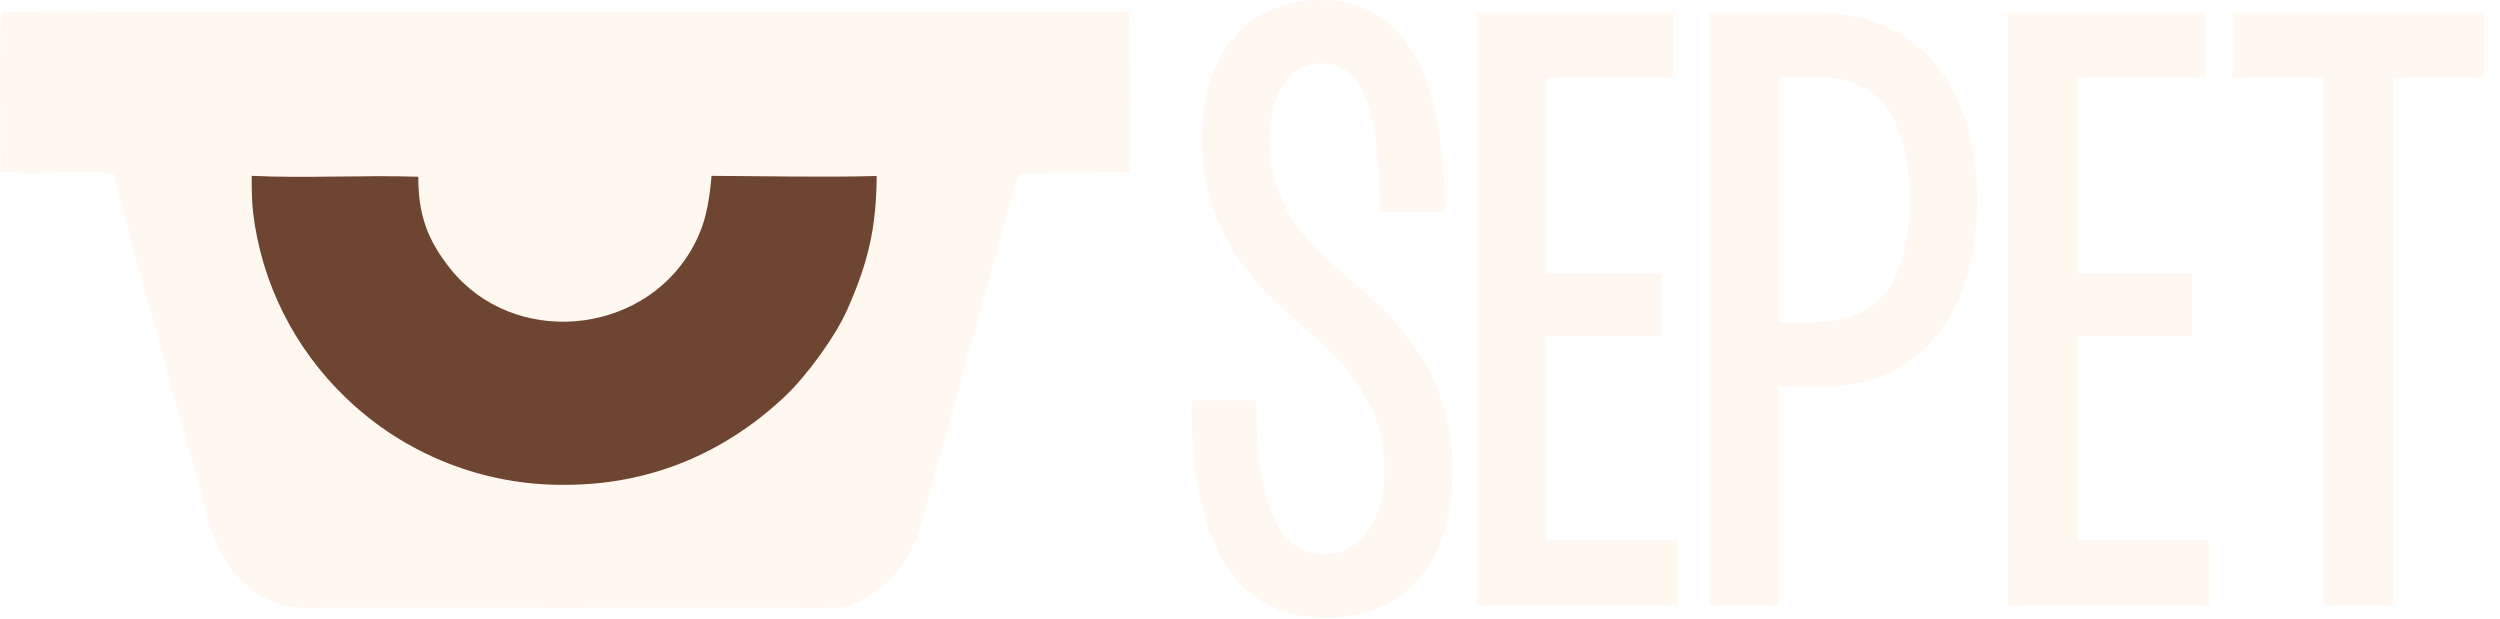
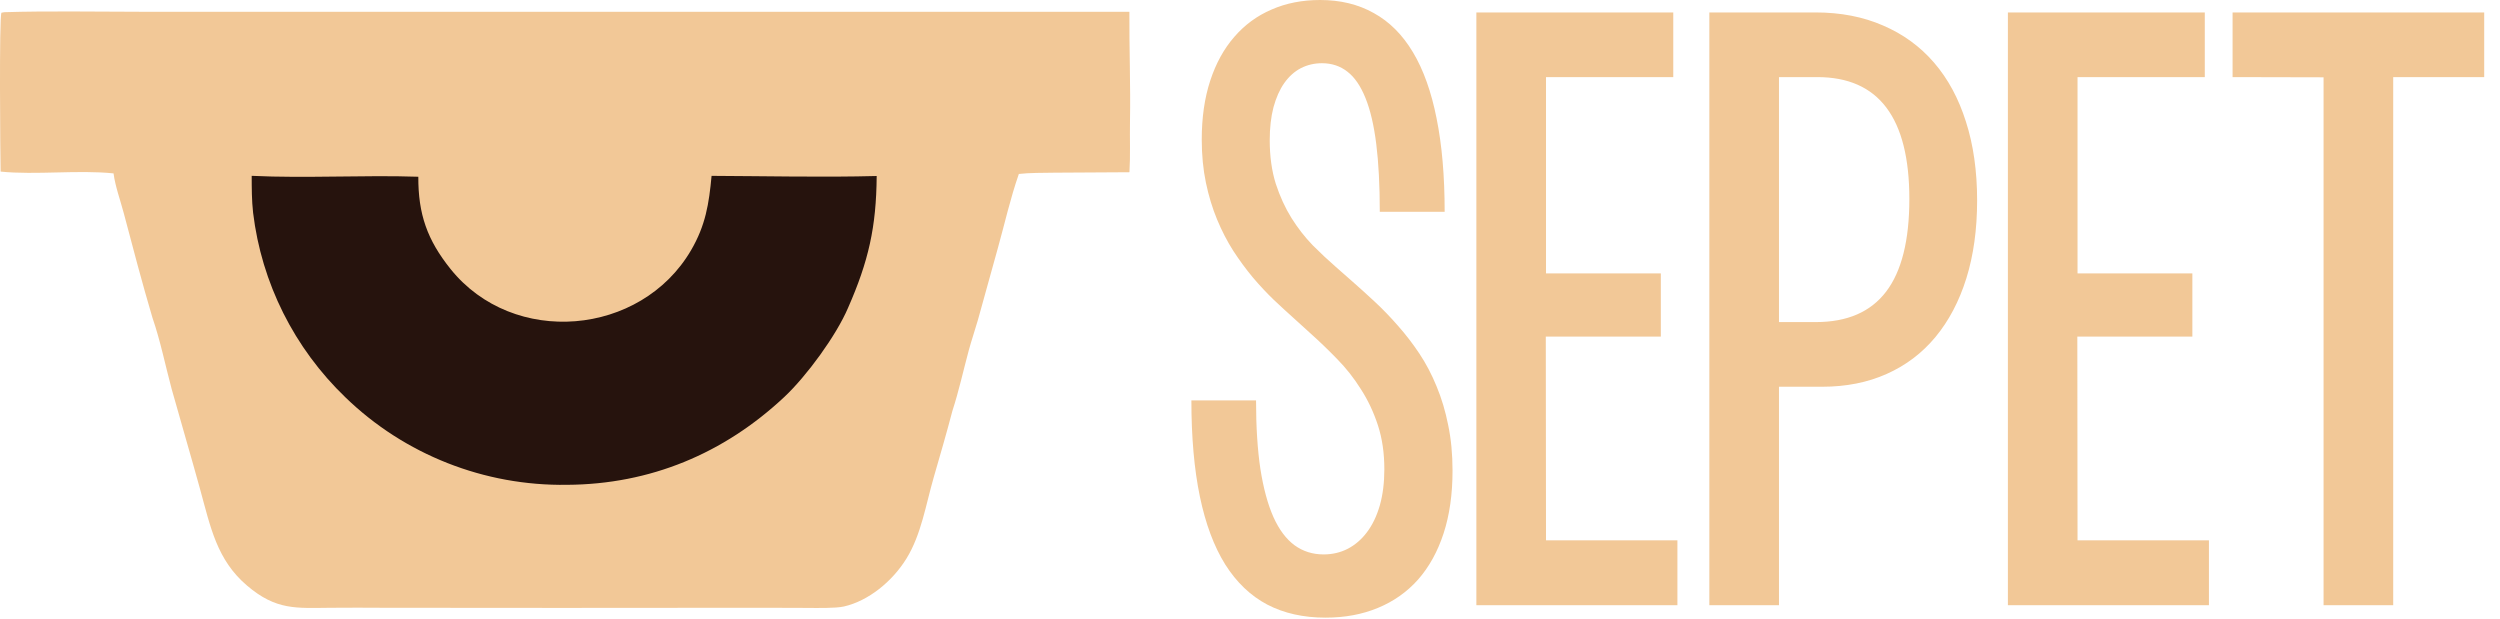
<svg xmlns="http://www.w3.org/2000/svg" width="720" height="178" viewBox="0 0 720 178" fill="none">
-   <path d="M1.241 3.512C13.995 3.116 27.65 3.39 40.464 3.391L110.494 3.393L325.265 3.393C325.202 13.796 325.626 24.585 325.437 35.045C325.35 39.858 325.576 44.782 325.281 49.602L303.753 49.732C300.673 49.779 296.432 49.749 293.428 50.096C290.906 57.371 289.461 63.999 287.4 71.389L281.63 92.182C280.802 95.091 279.789 97.995 279.009 100.887C277.435 106.724 276.161 112.596 274.292 118.334C272.644 124.65 270.748 131.124 268.916 137.475C266.62 145.42 265.329 153.902 261.095 160.805C256.997 167.487 250.065 173.08 243.041 174.671C240.615 175.22 235.085 175.096 232.431 175.079L219.944 175.039L161.719 175.079L110.686 175.042C105.525 175.002 100.365 175.003 95.204 175.043C85.331 175.116 79.571 175.826 71.15 168.654C62.432 161.229 60.654 151.882 57.571 140.689C54.934 131.116 52.117 121.627 49.449 112.07C47.6 105.2 46.228 98.25 43.911 91.52C40.975 81.618 38.301 71.442 35.658 61.438C34.686 57.761 33.179 53.648 32.703 49.937C22.488 48.875 10.288 50.446 0.178 49.418C0.084 45.255 -0.279 5.007 0.42 3.66L1.241 3.512Z" fill="#FFF8F0" />
-   <path d="M204.936 50.647C220.15 50.71 237.46 51.101 252.486 50.689C252.374 65.41 250.133 75.26 244.235 88.667C240.835 96.641 232.327 108.28 225.908 114.303C208.491 130.642 187.223 139.491 163.31 139.628C139.487 139.99 116.508 130.927 99.505 114.461C84.724 100.262 75.329 81.489 72.894 61.278C72.489 57.644 72.504 54.282 72.486 50.638C88.158 51.392 104.787 50.373 120.475 50.902C120.429 61.696 123.06 69.109 129.736 77.445C147.82 100.023 184.561 96.826 199.022 72.073C203.205 64.915 204.181 58.737 204.936 50.647Z" fill="#6D4530" />
-   <path d="M380.187 4.25956e-05C386.037 4.25956e-05 391.19 1.254 395.647 3.761C400.144 6.228 403.904 9.988 406.928 15.042C409.953 20.096 412.221 26.443 413.733 34.084C415.285 41.724 416.061 50.698 416.061 61.004H397.378C397.378 53.404 397.04 46.897 396.363 41.485C395.687 36.073 394.652 31.656 393.259 28.234C391.866 24.772 390.135 22.245 388.066 20.653C385.997 19.022 383.549 18.206 380.724 18.206C378.535 18.206 376.506 18.683 374.636 19.638C372.805 20.593 371.213 22.026 369.86 23.936C368.547 25.806 367.512 28.134 366.756 30.92C366.04 33.666 365.682 36.83 365.682 40.411C365.682 45.027 366.259 49.185 367.413 52.886C368.607 56.547 370.119 59.85 371.949 62.795C373.78 65.7 375.81 68.307 378.038 70.615C380.306 72.883 382.515 74.952 384.664 76.823L389.141 80.762C391.369 82.712 393.637 84.761 395.945 86.91C398.253 89.059 400.482 91.367 402.631 93.835C404.819 96.302 406.869 98.968 408.779 101.833C410.689 104.698 412.34 107.842 413.733 111.264C415.166 114.687 416.28 118.407 417.076 122.427C417.912 126.406 418.329 130.783 418.329 135.559C418.329 142.324 417.474 148.332 415.763 153.585C414.052 158.838 411.604 163.275 408.421 166.896C405.237 170.478 401.377 173.204 396.841 175.074C392.344 176.944 387.31 177.88 381.739 177.88C375.372 177.88 369.781 176.626 364.966 174.119C360.151 171.572 356.111 167.712 352.848 162.539C349.625 157.366 347.198 150.859 345.566 143.02C343.934 135.181 343.119 125.948 343.119 115.323H361.742C361.742 122.924 362.16 129.51 362.996 135.081C363.871 140.652 365.125 145.268 366.756 148.929C368.388 152.551 370.417 155.257 372.845 157.047C375.272 158.798 378.058 159.674 381.202 159.674C383.709 159.674 386.017 159.137 388.126 158.062C390.275 156.948 392.125 155.356 393.677 153.287C395.269 151.178 396.502 148.611 397.378 145.587C398.253 142.523 398.691 139.041 398.691 135.141C398.691 130.485 398.074 126.267 396.841 122.486C395.607 118.706 393.976 115.244 391.946 112.1C389.956 108.916 387.668 106.011 385.082 103.385C382.535 100.759 379.948 98.272 377.322 95.924L372.785 91.805C370.915 90.134 368.945 88.323 366.876 86.373C364.806 84.383 362.777 82.215 360.787 79.867C358.837 77.519 356.967 74.972 355.176 72.226C353.425 69.481 351.873 66.476 350.52 63.213C349.167 59.95 348.093 56.408 347.297 52.588C346.501 48.768 346.103 44.629 346.103 40.172C346.103 33.845 346.919 28.194 348.551 23.22C350.182 18.246 352.49 14.047 355.475 10.625C358.459 7.163 362.041 4.537 366.219 2.746C370.398 0.915 375.053 4.25956e-05 380.187 4.25956e-05ZM481.901 3.582V22.205H445.25V78.733H478.319V96.938H445.19L445.25 155.615H483.094V174.298H425.194V3.582H481.901ZM512.347 22.205V92.76H522.972C532.005 92.76 538.75 89.835 543.207 83.985C547.664 78.136 549.892 69.242 549.892 57.303C549.892 33.905 541.058 22.205 523.39 22.205H512.347ZM492.291 3.582H522.852C530.095 3.582 536.581 4.835 542.312 7.342C548.082 9.809 552.976 13.371 556.996 18.027C561.015 22.683 564.079 28.353 566.188 35.039C568.337 41.724 569.411 49.285 569.411 57.721C569.411 66.038 568.377 73.52 566.307 80.165C564.238 86.771 561.274 92.402 557.414 97.058C553.593 101.674 548.917 105.216 543.386 107.683C537.895 110.15 531.687 111.384 524.762 111.384H512.347V174.298H492.291V3.582ZM634.98 3.582V22.205H598.33V78.733H631.399V96.938H598.27L598.33 155.615H636.174V174.298H578.274V3.582H634.98ZM715.448 22.205H689.243V174.298H669.187V22.265L642.983 22.205V3.582H715.448V22.205Z" fill="#FFF8F0" />
+   <path d="M1.241 3.512C13.995 3.116 27.65 3.39 40.464 3.391L110.494 3.393L325.265 3.393C325.202 13.796 325.626 24.585 325.437 35.045C325.35 39.858 325.576 44.782 325.281 49.602L303.753 49.732C300.673 49.779 296.432 49.749 293.428 50.096C290.906 57.371 289.461 63.999 287.4 71.389L281.63 92.182C280.802 95.091 279.789 97.995 279.009 100.887C277.435 106.724 276.161 112.596 274.292 118.334C272.644 124.65 270.748 131.124 268.916 137.475C266.62 145.42 265.329 153.902 261.095 160.805C256.997 167.487 250.065 173.08 243.041 174.671C240.615 175.22 235.085 175.096 232.431 175.079L219.944 175.039L161.719 175.079L110.686 175.042C105.525 175.002 100.365 175.003 95.204 175.043C85.331 175.116 79.571 175.826 71.15 168.654C62.432 161.229 60.654 151.882 57.571 140.689C54.934 131.116 52.117 121.627 49.449 112.07C47.6 105.2 46.228 98.25 43.911 91.52C40.975 81.618 38.301 71.442 35.658 61.438C34.686 57.761 33.179 53.648 32.703 49.937C22.488 48.875 10.288 50.446 0.178 49.418C0.084 45.255 -0.279 5.007 0.42 3.66L1.241 3.512Z" fill="#F2C897" />
+   <path d="M204.935 50.647C220.149 50.71 237.46 51.101 252.486 50.689C252.374 65.41 250.133 75.26 244.235 88.667C240.835 96.641 232.327 108.28 225.908 114.303C208.49 130.642 187.223 139.491 163.31 139.628C139.486 139.99 116.508 130.927 99.505 114.461C84.723 100.262 75.329 81.489 72.893 61.278C72.489 57.644 72.503 54.282 72.486 50.638C88.158 51.392 104.787 50.373 120.475 50.902C120.428 61.696 123.06 69.109 129.736 77.445C147.819 100.023 184.561 96.826 199.022 72.073C203.205 64.915 204.181 58.737 204.935 50.647Z" fill="#26130D" />
+   <path d="M380.187 4.25956e-05C386.037 4.25956e-05 391.19 1.254 395.647 3.761C400.144 6.228 403.904 9.988 406.928 15.042C409.953 20.096 412.221 26.443 413.733 34.084C415.285 41.724 416.061 50.698 416.061 61.004H397.378C397.378 53.404 397.04 46.897 396.363 41.485C395.687 36.073 394.652 31.656 393.259 28.234C391.866 24.772 390.135 22.245 388.066 20.653C385.997 19.022 383.549 18.206 380.724 18.206C378.535 18.206 376.506 18.683 374.636 19.638C372.805 20.593 371.213 22.026 369.86 23.936C368.547 25.806 367.512 28.134 366.756 30.92C366.04 33.666 365.682 36.83 365.682 40.411C365.682 45.027 366.259 49.185 367.413 52.886C368.607 56.547 370.119 59.85 371.949 62.795C373.78 65.7 375.81 68.307 378.038 70.615C380.306 72.883 382.515 74.952 384.664 76.823L389.141 80.762C391.369 82.712 393.637 84.761 395.945 86.91C398.253 89.059 400.482 91.367 402.631 93.835C404.819 96.302 406.869 98.968 408.779 101.833C410.689 104.698 412.34 107.842 413.733 111.264C415.166 114.687 416.28 118.407 417.076 122.427C417.912 126.406 418.329 130.783 418.329 135.559C418.329 142.324 417.474 148.332 415.763 153.585C414.052 158.838 411.604 163.275 408.421 166.896C405.237 170.478 401.377 173.204 396.841 175.074C392.344 176.944 387.31 177.88 381.739 177.88C375.372 177.88 369.781 176.626 364.966 174.119C360.151 171.572 356.111 167.712 352.848 162.539C349.625 157.366 347.198 150.859 345.566 143.02C343.934 135.181 343.119 125.948 343.119 115.323H361.742C361.742 122.924 362.16 129.51 362.996 135.081C363.871 140.652 365.125 145.268 366.756 148.929C368.388 152.551 370.417 155.257 372.845 157.047C375.272 158.798 378.058 159.674 381.202 159.674C383.709 159.674 386.017 159.137 388.126 158.062C390.275 156.948 392.125 155.356 393.677 153.287C395.269 151.178 396.502 148.611 397.378 145.587C398.253 142.523 398.691 139.041 398.691 135.141C398.691 130.485 398.074 126.267 396.841 122.486C395.607 118.706 393.976 115.244 391.946 112.1C389.956 108.916 387.668 106.011 385.082 103.385C382.535 100.759 379.948 98.272 377.322 95.924L372.785 91.805C370.915 90.134 368.945 88.323 366.876 86.373C364.806 84.383 362.777 82.215 360.787 79.867C358.837 77.519 356.967 74.972 355.176 72.226C353.425 69.481 351.873 66.476 350.52 63.213C349.167 59.95 348.093 56.408 347.297 52.588C346.501 48.768 346.103 44.629 346.103 40.172C346.103 33.845 346.919 28.194 348.551 23.22C350.182 18.246 352.49 14.047 355.475 10.625C358.459 7.163 362.041 4.537 366.219 2.746C370.398 0.915 375.053 4.25956e-05 380.187 4.25956e-05ZM481.901 3.582V22.205H445.25V78.733H478.319V96.938H445.19L445.25 155.615H483.094V174.298H425.194V3.582H481.901ZM512.347 22.205V92.76H522.972C532.005 92.76 538.75 89.835 543.207 83.985C547.664 78.136 549.892 69.242 549.892 57.303C549.892 33.905 541.058 22.205 523.39 22.205H512.347ZM492.291 3.582H522.852C530.095 3.582 536.581 4.835 542.312 7.342C548.082 9.809 552.976 13.371 556.996 18.027C561.015 22.683 564.079 28.353 566.188 35.039C568.337 41.724 569.411 49.285 569.411 57.721C569.411 66.038 568.377 73.52 566.307 80.165C564.238 86.771 561.274 92.402 557.414 97.058C553.593 101.674 548.917 105.216 543.386 107.683C537.895 110.15 531.687 111.384 524.762 111.384H512.347V174.298H492.291V3.582ZM634.98 3.582V22.205H598.33V78.733H631.399V96.938H598.27L598.33 155.615H636.174V174.298H578.274V3.582H634.98ZM715.448 22.205H689.243V174.298H669.187V22.265L642.983 22.205V3.582H715.448V22.205Z" fill="#F2C897" />
</svg>
